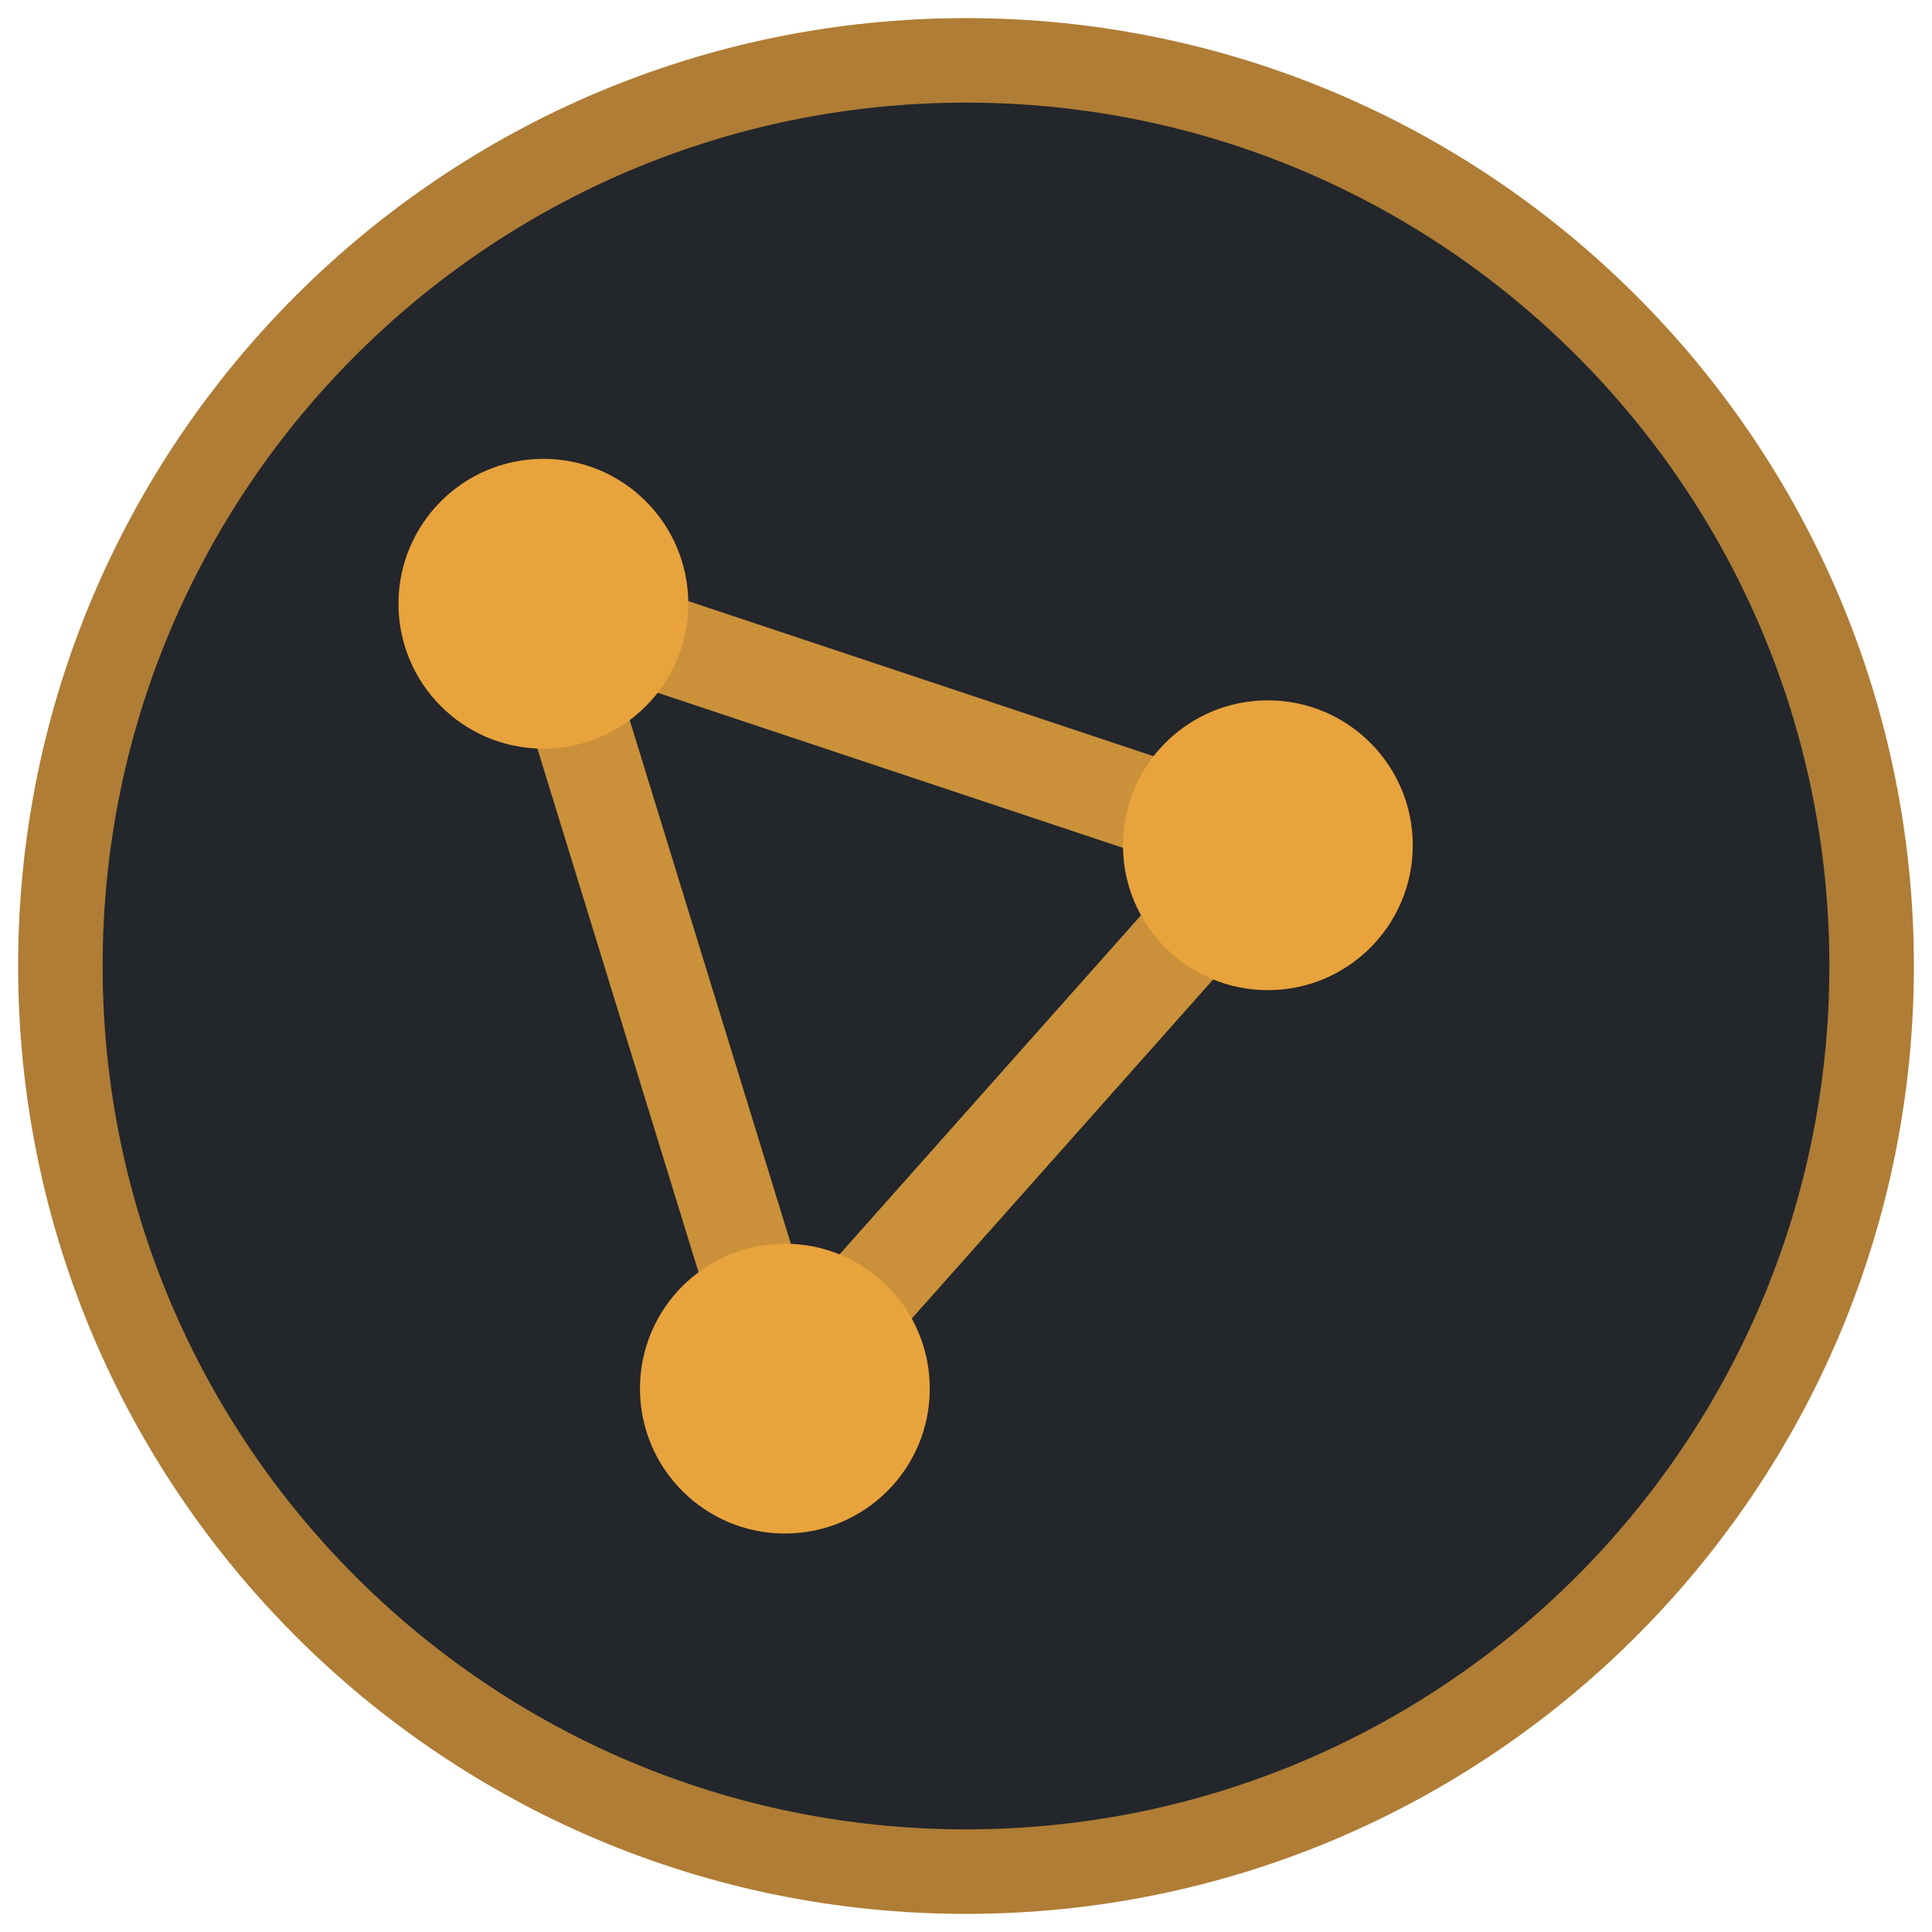
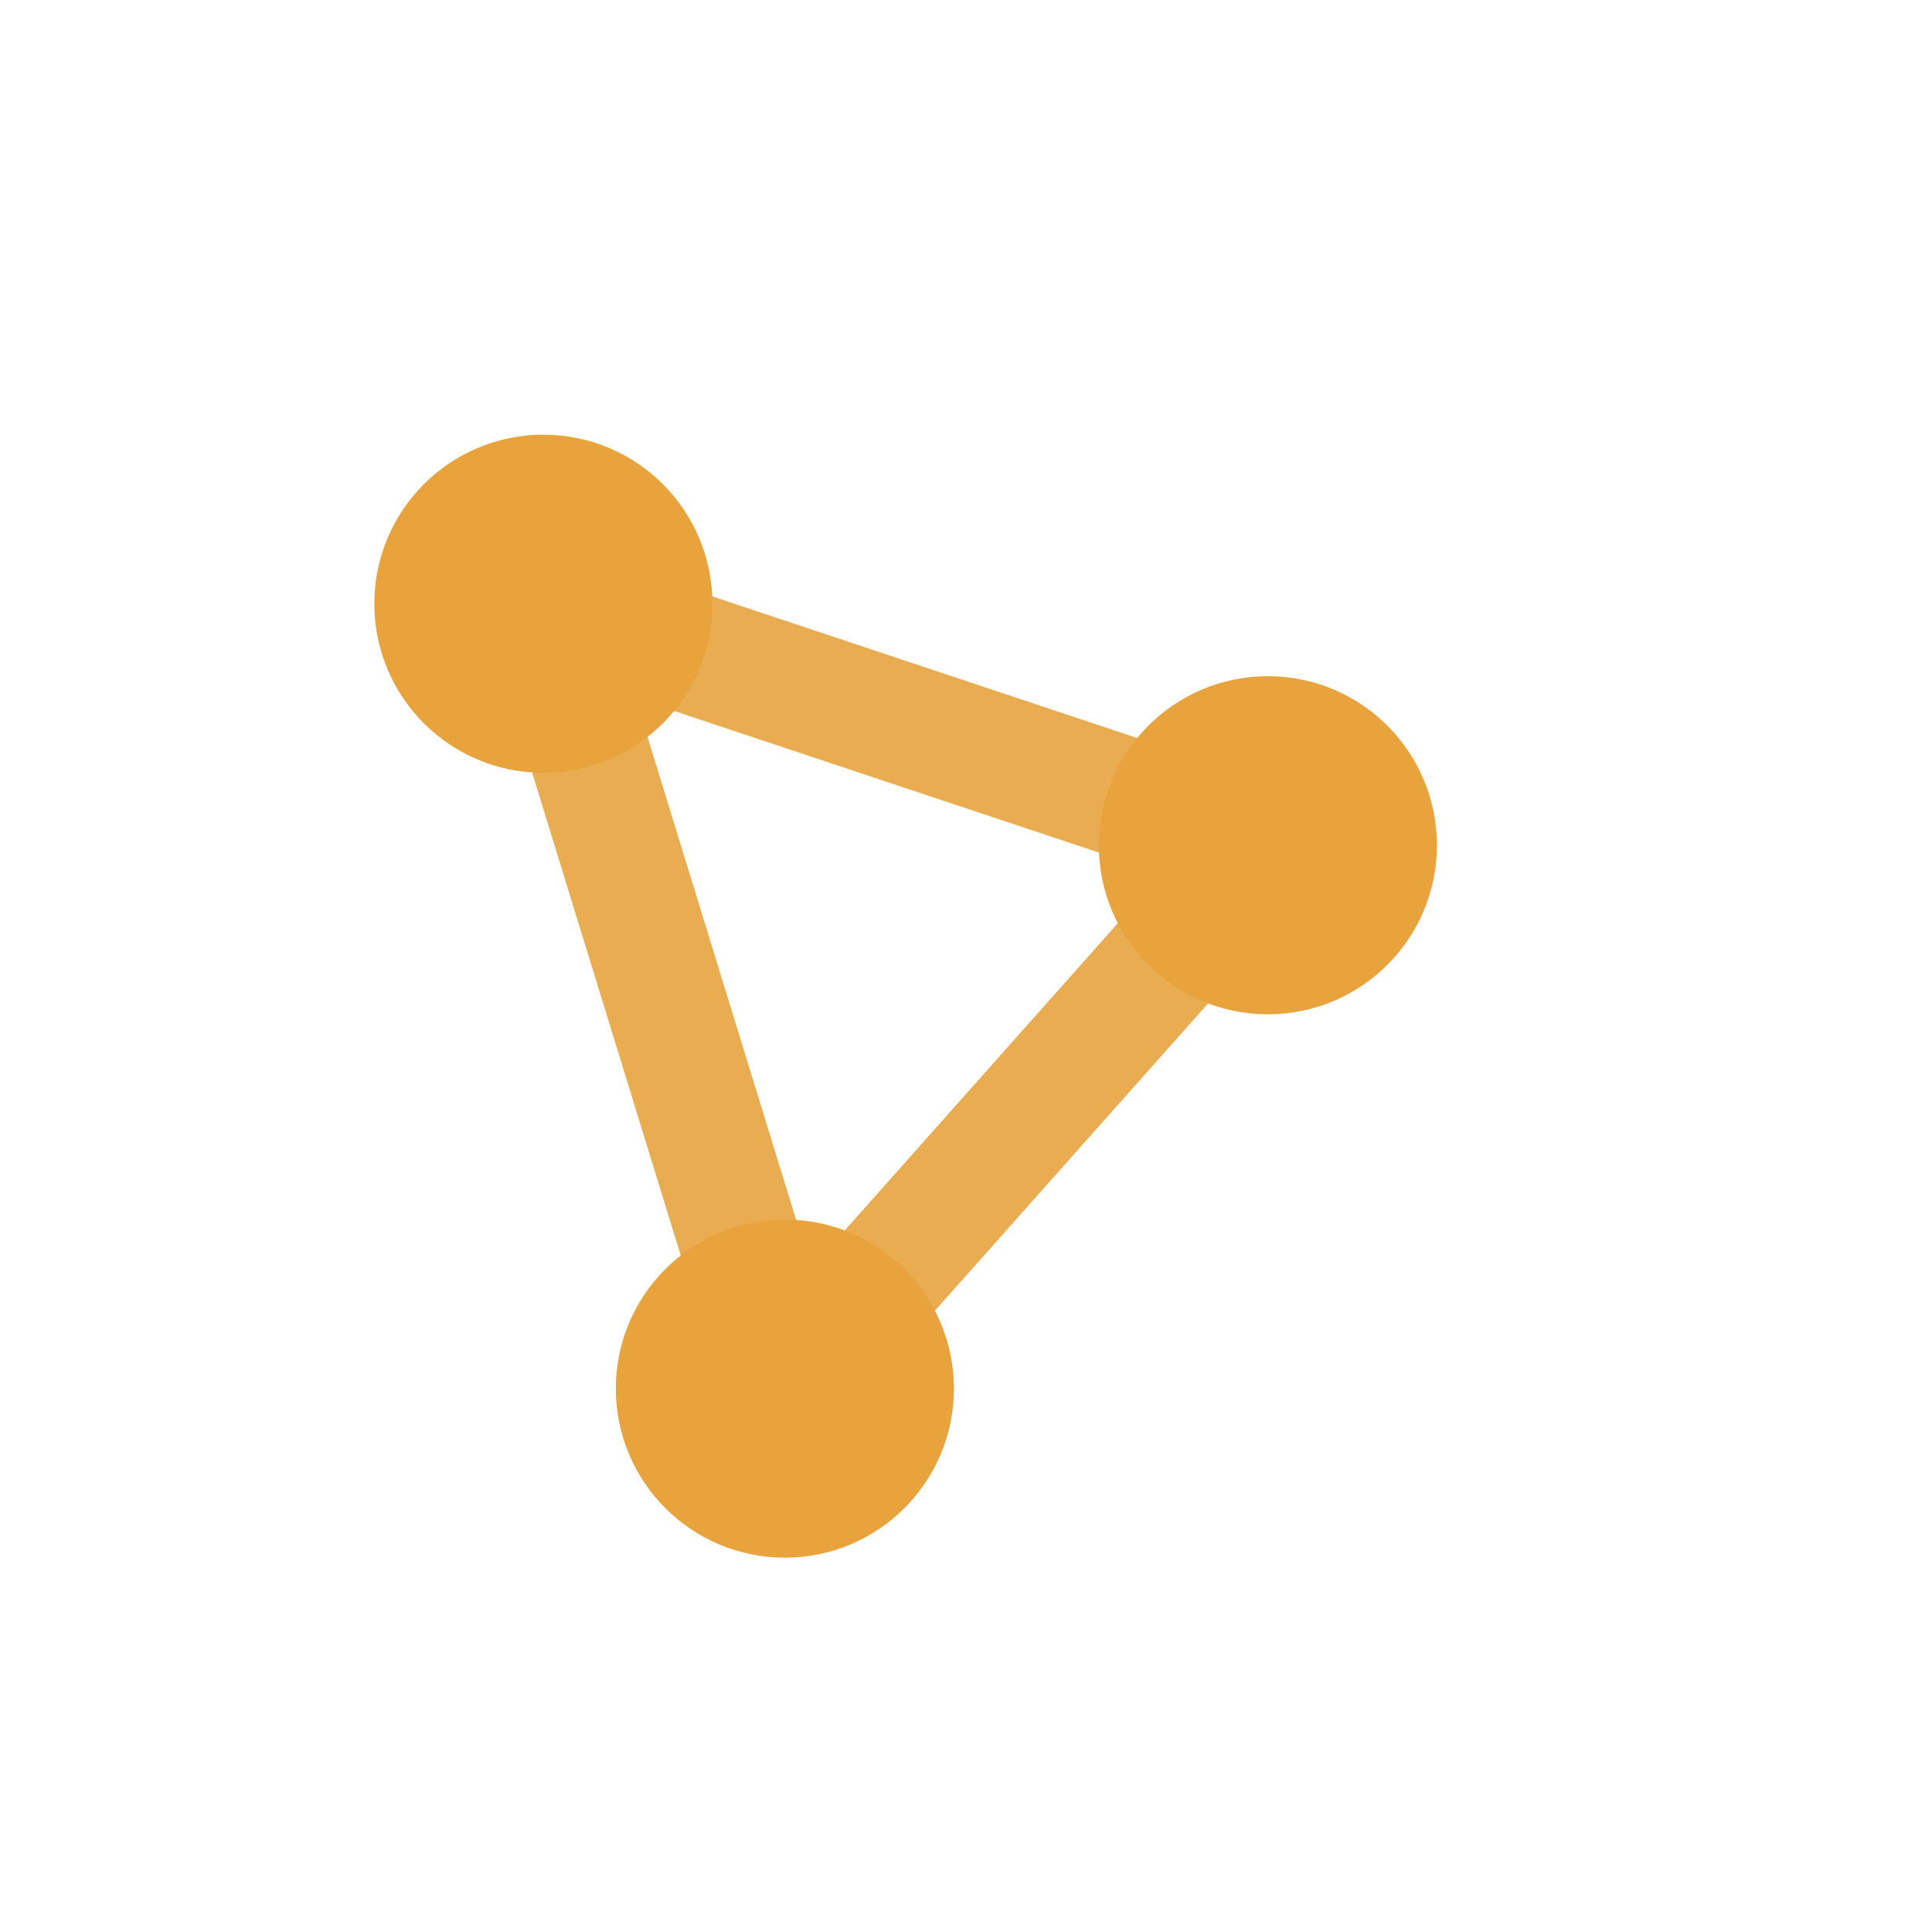
<svg xmlns="http://www.w3.org/2000/svg" viewBox="0 0 32 32" aria-hidden="true">
-   <circle cx="16" cy="16" r="15" fill="#0b0e14" stroke="#a66f1f" stroke-width="1.4" opacity="0.9" />
  <g transform="translate(9,10)">
-     <line x1="0" y1="0" x2="12" y2="4" stroke="#e8a33d" stroke-width="1.6" opacity="0.85" />
-     <line x1="0" y1="0" x2="4" y2="13" stroke="#e8a33d" stroke-width="1.6" opacity="0.85" />
-     <line x1="4" y1="13" x2="12" y2="4" stroke="#e8a33d" stroke-width="1.6" opacity="0.85" />
-     <circle cx="0" cy="0" r="2.4" fill="#e8a33d" />
-     <circle cx="12" cy="4" r="2.4" fill="#e8a33d" />
-     <circle cx="4" cy="13" r="2.4" fill="#e8a33d" />
+     <line x1="0" y1="0" x2="12" y2="4" stroke="#e8a33d" stroke-width="2" opacity="0.9" />
+     <line x1="0" y1="0" x2="4" y2="13" stroke="#e8a33d" stroke-width="2" opacity="0.9" />
+     <line x1="4" y1="13" x2="12" y2="4" stroke="#e8a33d" stroke-width="2" opacity="0.9" />
+     <circle cx="0" cy="0" r="2.8" fill="#e8a33d" />
+     <circle cx="12" cy="4" r="2.8" fill="#e8a33d" />
+     <circle cx="4" cy="13" r="2.8" fill="#e8a33d" />
  </g>
</svg>
